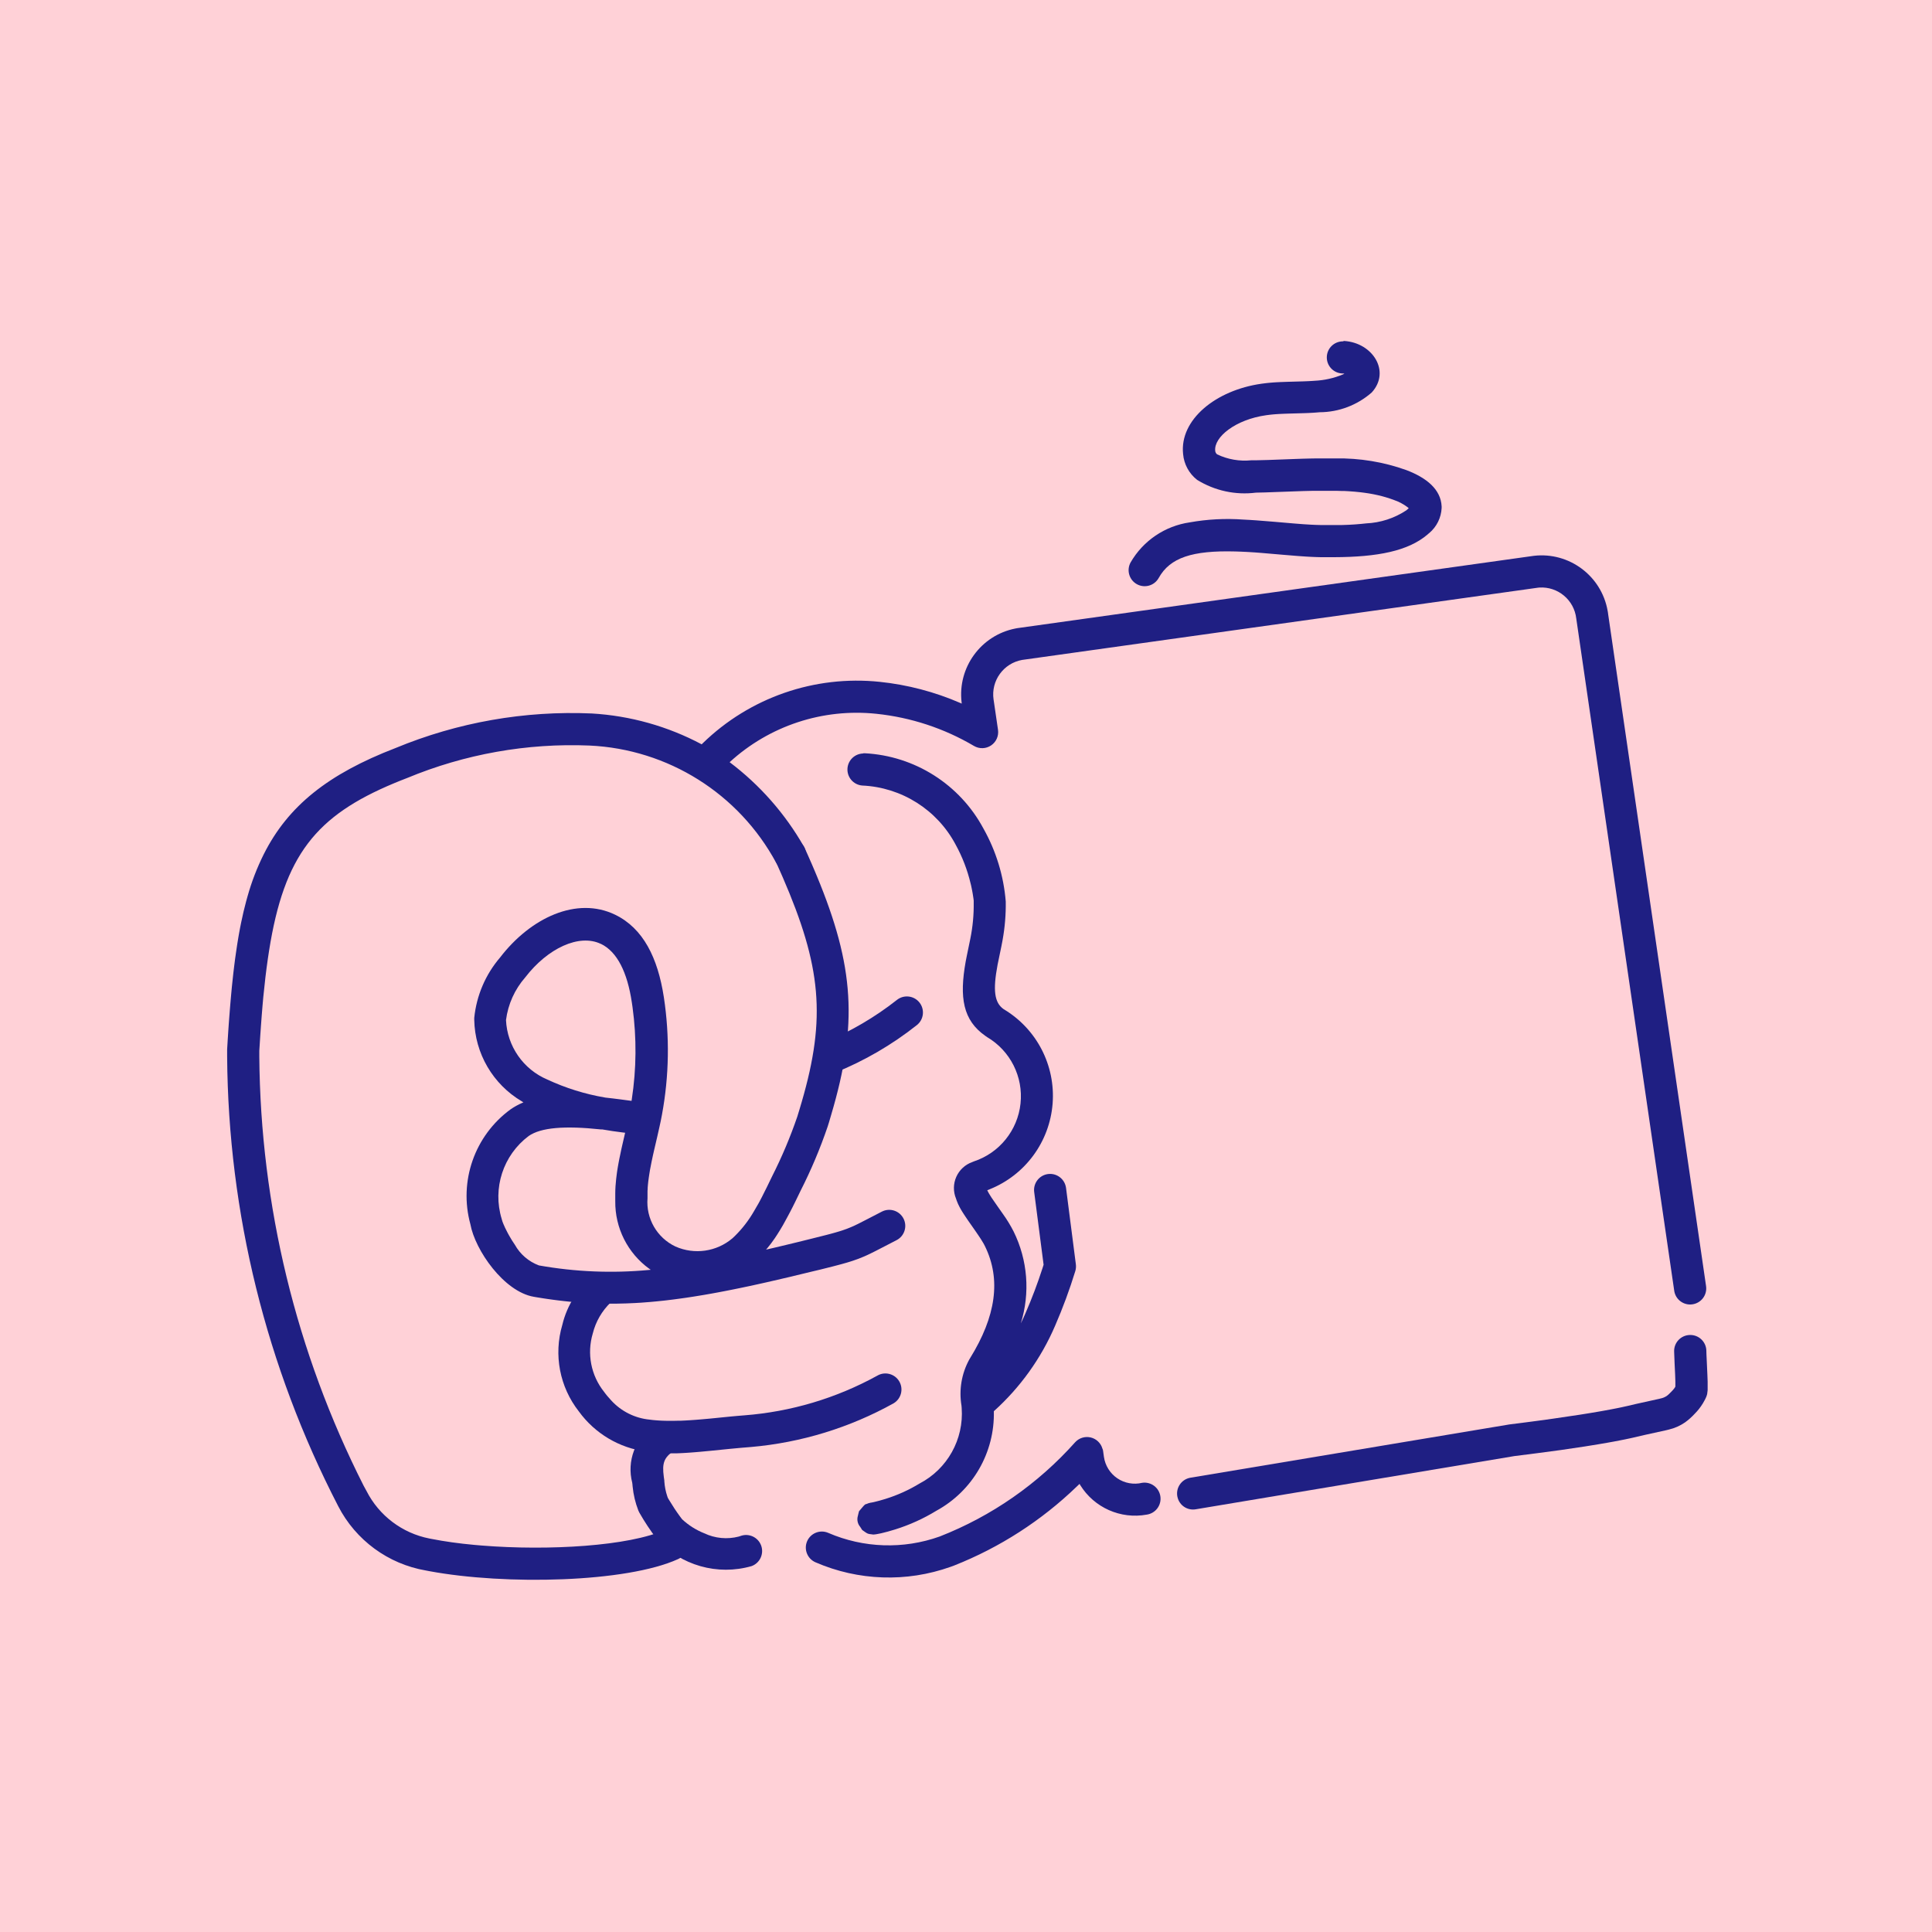
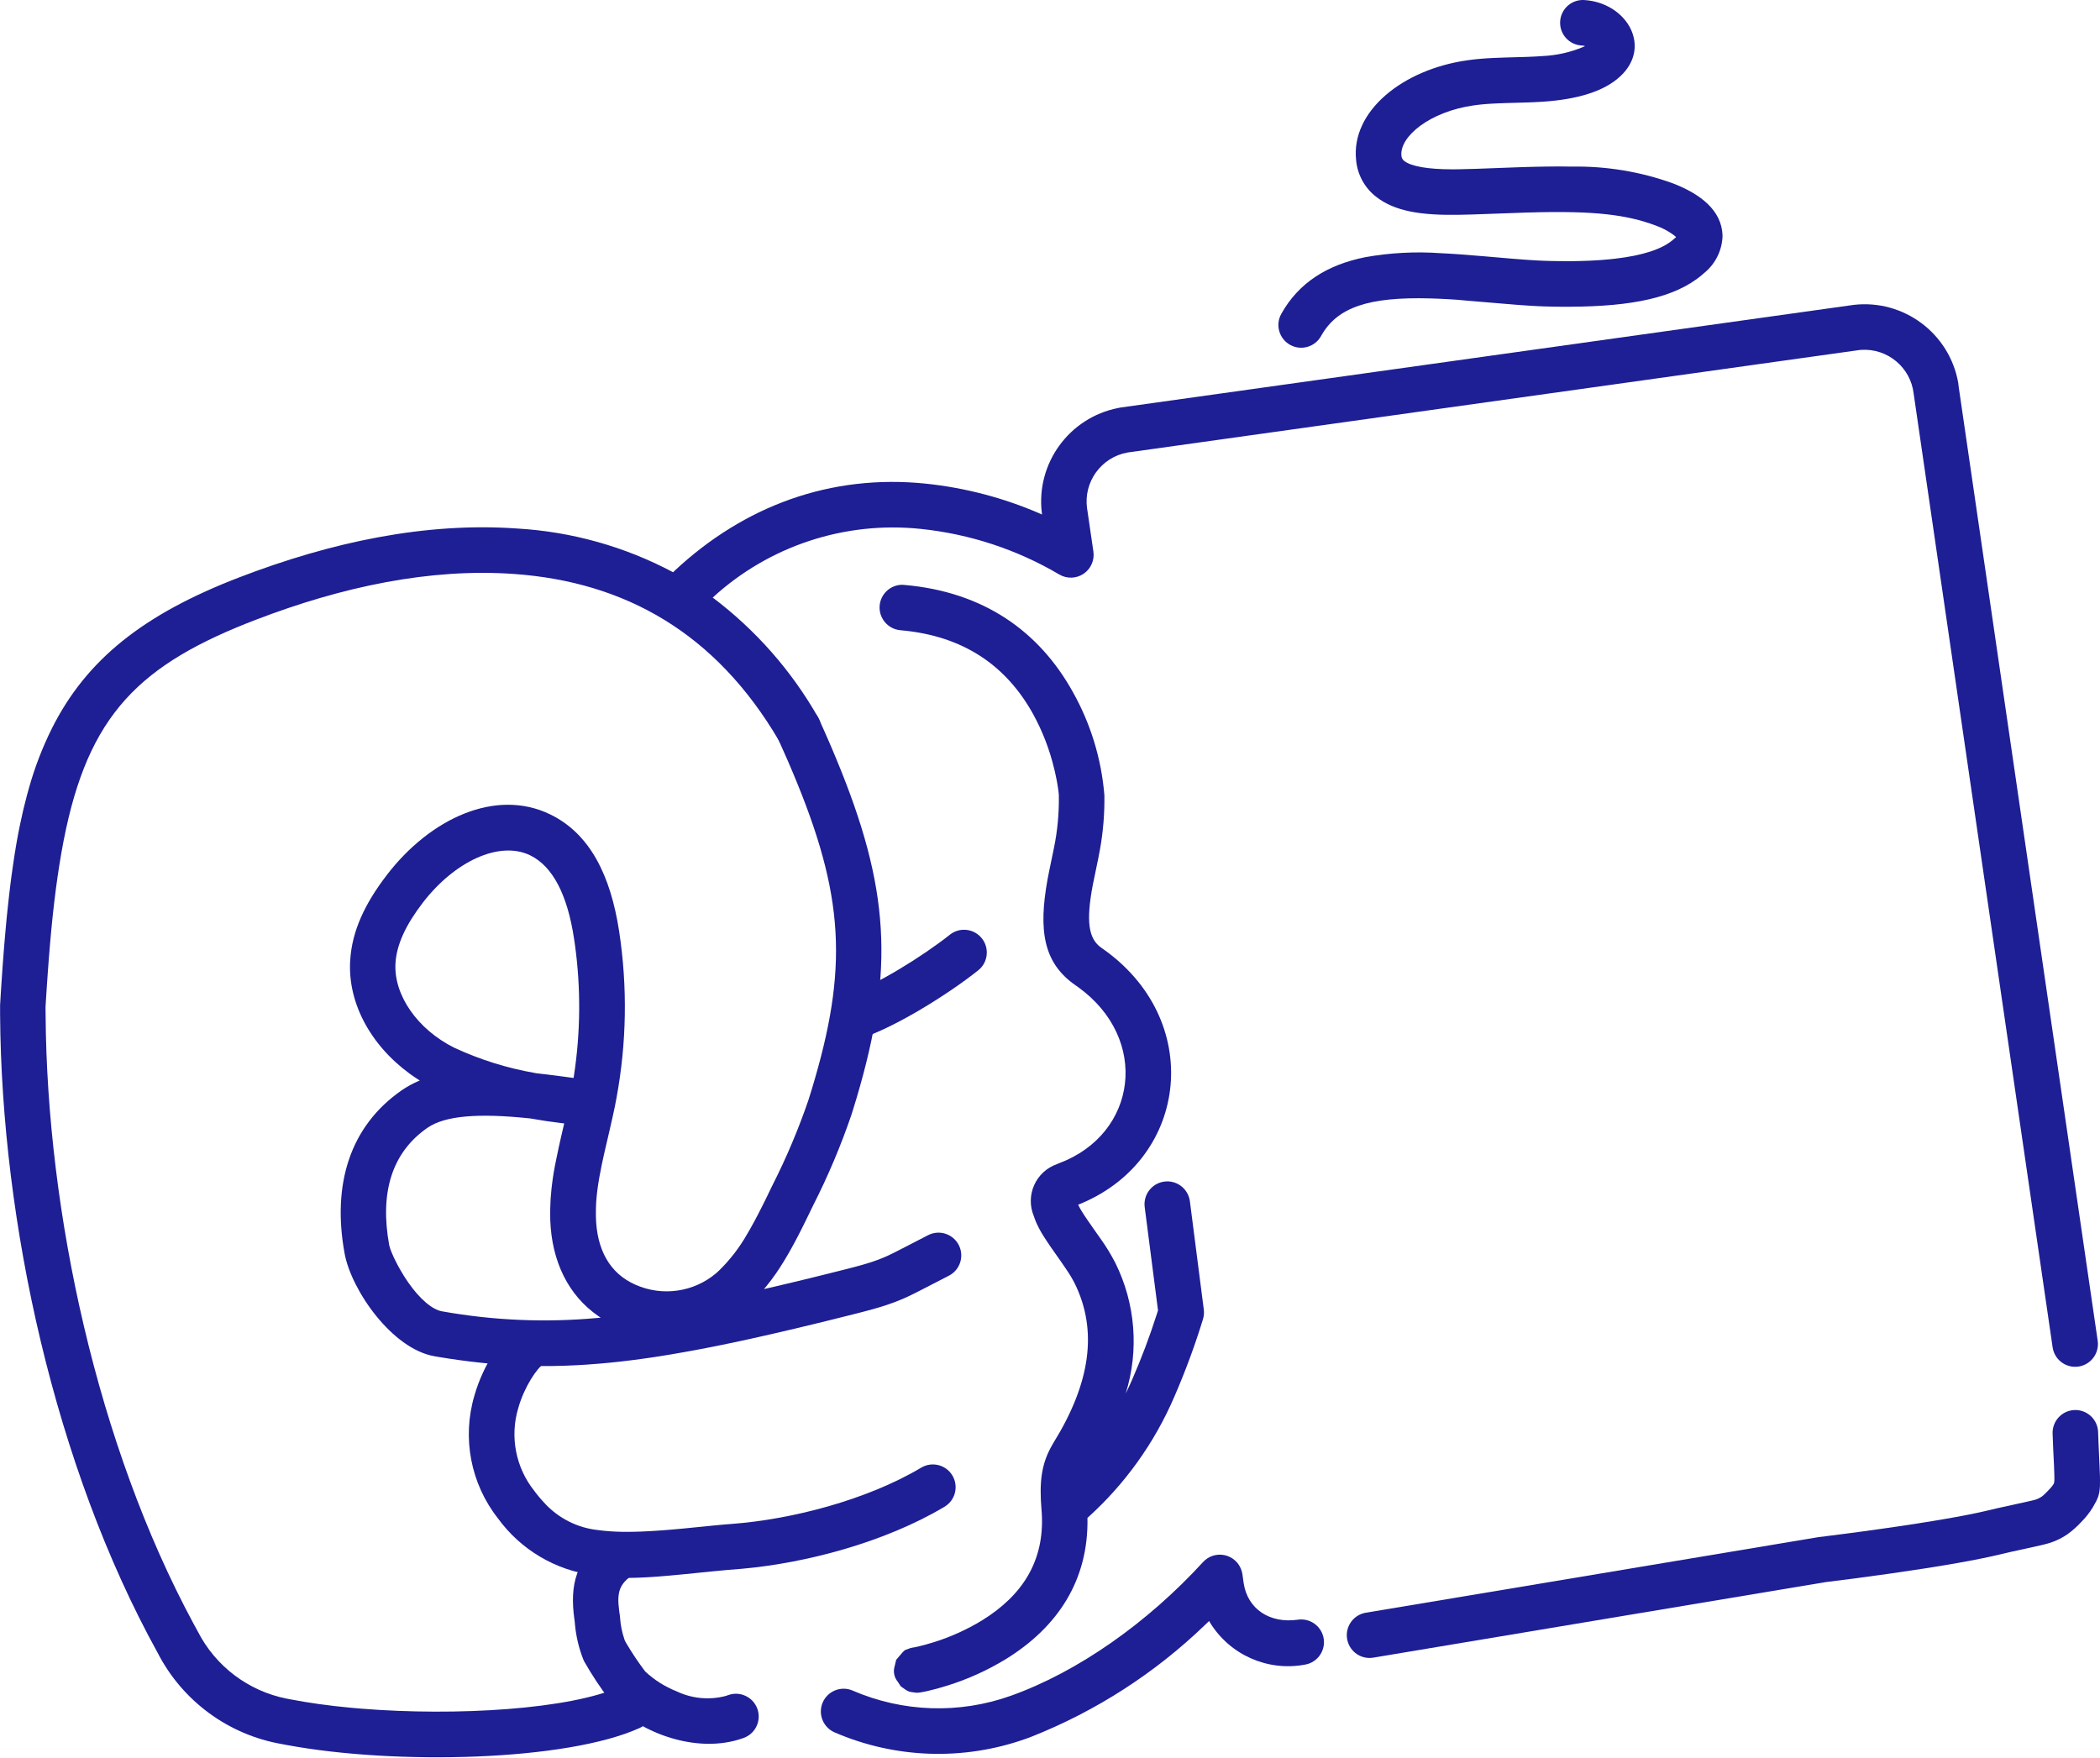
- <svg xmlns="http://www.w3.org/2000/svg" width="85" height="85" viewBox="0 0 85 85">
+ <svg xmlns="http://www.w3.org/2000/svg" id="uk-made" width="236.444" height="197.877" viewBox="0 0 236.444 197.877">
  <defs>
    <clipPath id="clip-path">
-       <path id="Path_53088" data-name="Path 53088" d="M4505.223-253.826l.01.078,4.307,29.555a.706.706,0,0,1-.6.8.706.706,0,0,1-.793-.551l-.008-.046-4.31-29.576a1.538,1.538,0,0,0-1.626-1.362l-.06.006-22.694,3.178a1.544,1.544,0,0,0-1.257,1.738l.01.063.186,1.273a.706.706,0,0,1-1.058.71,10.605,10.605,0,0,0-4.293-1.414,8.271,8.271,0,0,0-6.456,2.129,12.249,12.249,0,0,1,3.265,3.71.706.706,0,0,1-.251.967.707.707,0,0,1-.967-.251,9.843,9.843,0,0,0-8.213-5.158,18.9,18.9,0,0,0-8.025,1.429l-.29.113-.278.114c-3.437,1.434-4.842,3.164-5.506,7.383l-.052.343c-.076.522-.141,1.081-.2,1.681l-.036.406-.034.418-.032.43-.031.443-.029.456-.014.215,0,.245a42.521,42.521,0,0,0,4.588,18.884l.131.24a3.96,3.96,0,0,0,2.764,2.087l.1.019c.565.111,1.2.2,1.868.261l.337.029c2.951.238,6.492.022,8.052-.688a.706.706,0,0,1,.935.35.705.705,0,0,1-.351.935c-2.267,1.032-7.584,1.155-10.946.53l-.151-.029a5.358,5.358,0,0,1-3.857-2.833,43.729,43.729,0,0,1-4.885-19.783v-.308l.024-.4.025-.389.026-.378.042-.547.029-.351.03-.341.031-.332.034-.322.034-.313.036-.3.038-.3.041-.287.041-.279c.008-.046.015-.091.021-.137l.044-.267c.008-.044.016-.088.023-.131l.047-.257.05-.25c.067-.328.141-.639.22-.934l.061-.219a10.474,10.474,0,0,1,.713-1.852c1.067-2.125,2.83-3.532,5.8-4.675a20.236,20.236,0,0,1,8.633-1.52,11.754,11.754,0,0,1,4.835,1.357.447.447,0,0,1,.049-.049,9.718,9.718,0,0,1,7.783-2.7,12.033,12.033,0,0,1,3.551.932l.059.026-.007-.058a2.958,2.958,0,0,1,2.366-3.246l.079-.015,22.737-3.184a2.951,2.951,0,0,1,3.241,2.418ZM4483-217l.01.047.038.271a1.374,1.374,0,0,0,1.684,1.141.706.706,0,0,1,.8.6.706.706,0,0,1-.6.8,2.84,2.84,0,0,1-2.927-1.3l-.029-.052-.12.114a16.529,16.529,0,0,1-5.393,3.476l-.164.06a8.1,8.1,0,0,1-5.94-.2.707.707,0,0,1-.369-.928.707.707,0,0,1,.929-.367,6.689,6.689,0,0,0,4.9.161,15.605,15.605,0,0,0,5.963-4.148.706.706,0,0,1,1.2.281Zm-10.522-30.638.046,0a6.294,6.294,0,0,1,5.225,3.316,7.835,7.835,0,0,1,.98,3.206,8.779,8.779,0,0,1-.14,1.7l-.049.257-.14.677-.031.151c-.212,1.126-.14,1.67.27,1.954a4.432,4.432,0,0,1-.615,7.921l-.109.044.036.071.033.061.042.069.075.12.1.145.216.311.192.273a5.967,5.967,0,0,1,.465.763,5.459,5.459,0,0,1,.317,4.044c.074-.151.146-.305.212-.461q.421-.968.745-1.974l.046-.145-.414-3.2a.707.707,0,0,1,.565-.783l.046-.007a.706.706,0,0,1,.782.564l.008.046.432,3.359a.712.712,0,0,1-.024.3,23.008,23.008,0,0,1-.89,2.408,10.765,10.765,0,0,1-2.694,3.757,4.855,4.855,0,0,1-2.529,4.38,8.142,8.142,0,0,1-1.813.822c-.219.069-.423.124-.6.165l-.1.021-.128.024-.038.006-.075.007-.031,0-.16-.021-.053-.013-.028-.01-.029-.014-.033-.02-.043-.028-.132-.093-.089-.139a.514.514,0,0,1-.1-.485l.021-.091.028-.109.148-.174.055-.063.04-.04.021-.017.008-.006.019-.009.027-.01.011,0a.726.726,0,0,1,.182-.058l.042-.006.084-.017.035-.008c.143-.033.309-.078.491-.135a6.713,6.713,0,0,0,1.5-.677,3.467,3.467,0,0,0,1.854-3.324l-.008-.1a3.146,3.146,0,0,1,.337-2.023l.044-.074c1.128-1.826,1.375-3.454.647-4.929-.016-.031-.032-.063-.052-.1l-.06-.1-.071-.115-.084-.127-.144-.211-.333-.476-.116-.172-.066-.1-.06-.094-.053-.087-.046-.081-.041-.078-.037-.075-.034-.075c0-.012-.01-.025-.015-.038l-.03-.076-.027-.08a1.213,1.213,0,0,1,.717-1.609l.066-.027a3.02,3.02,0,0,0,.587-5.468l-.072-.05c-1-.693-1.155-1.7-.873-3.276l.052-.265.151-.732a7.453,7.453,0,0,0,.15-1.6v-.024l0-.063-.01-.081-.015-.1-.017-.111-.022-.122-.026-.131-.029-.137c-.006-.023-.011-.046-.018-.07a6.808,6.808,0,0,0-.658-1.708,4.9,4.9,0,0,0-4.114-2.6.708.708,0,0,1-.644-.764.708.708,0,0,1,.673-.645Z" transform="translate(-4444.48 256.341)" fill="#1f1f83" />
+       <path id="Path_53088" data-name="Path 53088" d="M4664.995-247.209l.037.284,15.633,107.293a2.562,2.562,0,0,1-2.163,2.906,2.564,2.564,0,0,1-2.88-2l-.031-.166-15.644-107.369a5.583,5.583,0,0,0-5.9-4.945l-.217.02-82.387,11.536a5.6,5.6,0,0,0-4.563,6.31l.035.227.674,4.623a2.564,2.564,0,0,1-3.839,2.578,38.5,38.5,0,0,0-15.585-5.132,30.027,30.027,0,0,0-23.438,7.728,44.454,44.454,0,0,1,11.853,13.468,2.56,2.56,0,0,1-.912,3.509,2.566,2.566,0,0,1-3.51-.91c-7.069-12.02-17.23-17.832-29.815-18.725-9.416-.668-19.354,1.422-29.133,5.189-.355.136-.7.273-1.052.41l-1.011.414c-12.479,5.2-17.579,11.487-19.989,26.8l-.19,1.245c-.276,1.9-.511,3.926-.719,6.1l-.132,1.473-.125,1.517-.117,1.563-.114,1.609-.106,1.656-.049.78.009.888c.153,22.2,5.8,48.44,16.656,68.553l.475.87a14.375,14.375,0,0,0,10.034,7.577l.372.07c2.053.4,4.346.718,6.78.947l1.223.107c10.712.864,23.567.081,29.23-2.5a2.563,2.563,0,0,1,3.4,1.27,2.562,2.562,0,0,1-1.273,3.4c-8.228,3.748-27.532,4.193-39.736,1.924l-.549-.105a19.45,19.45,0,0,1-14-10.286c-11.584-20.976-17.573-48.5-17.735-71.819v-1.119l.088-1.452.093-1.411.094-1.371.15-1.984.106-1.275.111-1.24.111-1.2.125-1.17.124-1.137.129-1.1.136-1.073.147-1.043.148-1.013c.029-.167.053-.332.076-.5l.159-.971c.03-.16.059-.318.083-.476l.171-.931.181-.906c.244-1.192.51-2.318.8-3.391l.221-.794a38.044,38.044,0,0,1,2.589-6.723c3.873-7.714,10.272-12.823,21.041-16.97,10.424-4.013,21.049-6.248,31.34-5.518a42.673,42.673,0,0,1,17.555,4.925,1.551,1.551,0,0,1,.178-.179c7.841-7.316,17.583-10.895,28.255-9.8a43.7,43.7,0,0,1,12.891,3.383l.212.095-.027-.209a10.739,10.739,0,0,1,8.589-11.784l.287-.055,82.544-11.558a10.711,10.711,0,0,1,11.764,8.777ZM4584.332-113.52l.035.171.137.984c.431,2.936,2.937,4.6,6.113,4.141a2.563,2.563,0,0,1,2.907,2.17,2.564,2.564,0,0,1-2.171,2.9,10.313,10.313,0,0,1-10.627-4.733l-.106-.19-.434.414a60.022,60.022,0,0,1-19.579,12.619l-.593.219a29.415,29.415,0,0,1-21.564-.71,2.568,2.568,0,0,1-1.338-3.371,2.568,2.568,0,0,1,3.374-1.334,24.283,24.283,0,0,0,17.8.586c7.545-2.69,15.386-8.214,21.649-15.06a2.564,2.564,0,0,1,4.355,1.021Zm-38.2-111.227.168.009c8.947.776,15.181,5.231,18.966,12.039a28.441,28.441,0,0,1,3.56,11.64,31.789,31.789,0,0,1-.507,6.163l-.177.931-.508,2.458-.112.547c-.77,4.088-.509,6.064.98,7.093,11.6,8,9.879,23.63-2.234,28.755l-.395.159.129.258.118.223.153.25.273.436.354.527.786,1.13.7.992a21.722,21.722,0,0,1,1.688,2.77,19.818,19.818,0,0,1,1.152,14.68q.405-.824.771-1.673a76.277,76.277,0,0,0,2.7-7.167l.168-.525-1.5-11.633a2.569,2.569,0,0,1,2.052-2.843l.168-.027a2.562,2.562,0,0,1,2.839,2.048l.029.166,1.566,12.193a2.594,2.594,0,0,1-.088,1.079,83.323,83.323,0,0,1-3.231,8.742,39.074,39.074,0,0,1-9.78,13.639c.138,7.026-3.358,12.308-9.183,15.9a29.552,29.552,0,0,1-6.583,2.983c-.8.251-1.536.452-2.186.6l-.355.077-.466.087-.137.02-.271.025-.114-.008-.581-.078-.191-.049-.1-.036-.106-.049-.118-.071-.156-.1-.478-.339-.323-.5a1.868,1.868,0,0,1-.36-1.759l.076-.329.1-.394.537-.631.2-.228.144-.144.078-.061c.009-.008.022-.016.03-.022l.067-.034.1-.035.041-.011a2.648,2.648,0,0,1,.66-.209l.15-.023.307-.061.127-.029c.518-.118,1.12-.282,1.782-.49a24.383,24.383,0,0,0,5.437-2.458c4.561-2.816,7.047-6.7,6.729-12.069l-.029-.376c-.261-3.139-.03-5.189,1.223-7.344l.159-.27c4.094-6.629,4.991-12.54,2.351-17.894-.059-.113-.117-.23-.188-.352l-.216-.38c-.08-.133-.168-.271-.258-.417l-.307-.461-.521-.766-1.211-1.726-.42-.624-.241-.37-.215-.339-.191-.315-.167-.3-.147-.282-.134-.274-.123-.271c-.015-.045-.037-.091-.055-.136l-.109-.278-.1-.289a4.4,4.4,0,0,1,2.6-5.841l.24-.1c8.823-3.3,10.263-14,2.132-19.849l-.263-.183c-3.646-2.517-4.191-6.189-3.168-11.891l.188-.962.549-2.658a27.036,27.036,0,0,0,.543-5.812l0-.086-.018-.228-.035-.3-.053-.354-.061-.4-.082-.443-.1-.474-.106-.5c-.022-.084-.041-.169-.063-.254a24.732,24.732,0,0,0-2.387-6.2c-3-5.391-7.777-8.805-14.936-9.426a2.57,2.57,0,0,1-2.335-2.775,2.569,2.569,0,0,1,2.443-2.34Z" transform="translate(-4444.481 256.341)" fill="#1e1e95" />
    </clipPath>
    <clipPath id="clip-path-2">
-       <path id="Path_53090" data-name="Path 53090" d="M4497.6-144.567a.706.706,0,0,1,.964.261.707.707,0,0,1-.22.938l-.042.025a2.843,2.843,0,0,0-.792,1.368,2.819,2.819,0,0,0,.5,2.572l.042.057.086.109.088.1.088.1a2.634,2.634,0,0,0,1.7.853l.146.018a6.9,6.9,0,0,0,.745.034l.186,0,.2-.005.1,0,.208-.01.216-.013.227-.016.235-.019.371-.033.951-.095.3-.027.281-.023a14.421,14.421,0,0,0,5.843-1.743.706.706,0,0,1,.968.245.706.706,0,0,1-.245.968,15.718,15.718,0,0,1-6.274,1.923l-.452.037-.449.042-.887.089-.447.042-.2.017-.189.015-.182.013-.169.01-.161.008-.154.006-.146,0h-.14l-.136,0-.065,0-.131-.005-.127-.008-.127-.01-.063-.006-.126-.014-.127-.016-.13-.019a4.371,4.371,0,0,1-2.966-1.765,4.222,4.222,0,0,1-.729-3.806A3.956,3.956,0,0,1,4497.6-144.567Z" transform="translate(-4495.975 144.661)" fill="#1f1f83" />
+       <path id="Path_53090" data-name="Path 53090" d="M4501.857-144.32a2.565,2.565,0,0,1,3.5.947,2.567,2.567,0,0,1-.8,3.407l-.15.093c-.745.427-2.214,2.611-2.877,4.968a10.231,10.231,0,0,0,1.8,9.338l.151.205.314.395c.11.128.212.252.318.373l.32.353a9.558,9.558,0,0,0,6.158,3.1l.531.065a25.02,25.02,0,0,0,2.7.125l.677-.008.709-.019.361-.014.753-.037.786-.048.822-.058.854-.069,1.348-.122,3.452-.344,1.077-.1,1.02-.083c6.542-.5,15.028-2.644,21.214-6.327a2.563,2.563,0,0,1,3.513.89,2.562,2.562,0,0,1-.891,3.514c-6.758,4.026-15.629,6.339-22.774,6.98l-1.641.134-1.632.153-3.219.325-1.623.152-.738.063-.687.055-.66.046-.614.037-.583.029-.558.02-.53.011-.51,0-.491-.006-.237-.006-.475-.019-.46-.028-.461-.037-.229-.022-.458-.051-.463-.059-.473-.069a15.866,15.866,0,0,1-10.767-6.406,15.328,15.328,0,0,1-2.646-13.818C4497.6-139.845,4499.823-143.152,4501.857-144.32Z" transform="translate(-4495.976 144.661)" fill="#1e1e95" />
    </clipPath>
    <clipPath id="clip-path-3">
-       <path id="Path_53092" data-name="Path 53092" d="M4508.446-121.278a.707.707,0,0,1,.984.172.705.705,0,0,1-.172.984c-.42.295-.514.532-.433,1.135l.024.173,0,.033a2.625,2.625,0,0,0,.132.663l.022.061.059.1c.148.248.306.488.47.711l.1.132a3.113,3.113,0,0,0,.971.615,2.232,2.232,0,0,0,1.523.145l.075-.025a.707.707,0,0,1,.907.418.707.707,0,0,1-.419.907,4.1,4.1,0,0,1-4.165-1.183,10.487,10.487,0,0,1-.775-1.171.666.666,0,0,1-.044-.093,3.973,3.973,0,0,1-.251-1.056l-.009-.1-.008-.063a2.333,2.333,0,0,1,.938-2.51Z" transform="translate(-4507.39 121.407)" fill="#1f1f83" />
+       <path id="Path_53092" data-name="Path 53092" d="M4511.225-120.941a2.566,2.566,0,0,1,3.574.625,2.559,2.559,0,0,1-.626,3.571c-1.524,1.07-1.866,1.932-1.572,4.119l.089.628.007.121a9.544,9.544,0,0,0,.479,2.408l.082.222.212.37c.539.9,1.112,1.772,1.706,2.582l.354.479a11.319,11.319,0,0,0,3.525,2.231,8.1,8.1,0,0,0,5.529.526l.273-.093a2.566,2.566,0,0,1,3.293,1.518,2.564,2.564,0,0,1-1.521,3.292c-5.454,2.012-12.287-.841-15.12-4.294a37.974,37.974,0,0,1-2.813-4.252,2.439,2.439,0,0,1-.16-.339,14.437,14.437,0,0,1-.911-3.833l-.032-.353-.03-.23c-.58-4.041.256-6.792,3.4-9.113Z" transform="translate(-4507.39 121.407)" fill="#1e1e95" />
    </clipPath>
    <clipPath id="clip-path-4">
-       <path id="Path_53094" data-name="Path 53094" d="M4539.473-187.5a.706.706,0,0,1,.992.115.707.707,0,0,1-.114.992,14.61,14.61,0,0,1-3.611,2.1.706.706,0,0,1-.895-.443.706.706,0,0,1,.442-.9A13.437,13.437,0,0,0,4539.473-187.5Z" transform="translate(-4535.807 187.654)" fill="#1f1f83" />
+       <path id="Path_53094" data-name="Path 53094" d="M4549.114-187.1a2.563,2.563,0,0,1,3.6.417,2.565,2.565,0,0,1-.414,3.6c-3.545,2.809-9.275,6.339-13.11,7.636a2.561,2.561,0,0,1-3.247-1.607,2.563,2.563,0,0,1,1.605-3.25C4540.715-181.373,4545.994-184.625,4549.114-187.1Z" transform="translate(-4535.808 187.654)" fill="#1e1e95" />
    </clipPath>
    <clipPath id="clip-path-5">
-       <path id="Path_53096" data-name="Path 53096" d="M4495.781-212.168a.706.706,0,0,1,.935.351l.161.359.154.351c.025.058.05.116.074.173l.143.34c1.654,3.986,1.816,6.53.633,10.516l-.1.34c-.018.057-.036.115-.054.173a21.652,21.652,0,0,1-1.19,2.822l-.125.258-.118.243-.114.229-.111.216-.107.2-.105.193-.1.182c-.085.148-.17.286-.254.416l-.1.152c-.1.149-.206.287-.314.419l-.072.085.343-.079.522-.124.541-.131.557-.138.669-.168.225-.059.191-.053.166-.049.1-.031.046-.015c.137-.045.255-.09.376-.142l.1-.043.05-.023.17-.082.37-.189.671-.347a.707.707,0,0,1,.95.308.706.706,0,0,1-.308.95l-.912.471-.221.11-.127.061-.121.055-.06.026c-.159.069-.316.128-.492.186l-.12.038-.128.039-.215.061-.16.043-.271.071-.535.134-.421.1-.413.1-.6.144-.579.135-.376.086-.368.082-.358.078-.352.074-.342.07-.338.067-.329.063-.323.059-.314.055-.158.026-.308.05-.3.046-.3.042-.292.039-.288.035-.142.016-.282.029-.278.026q-.207.018-.41.032l-.271.016c-.537.029-1.059.036-1.576.022l-.259-.009q-.195-.008-.387-.02l-.259-.018c-.129-.01-.258-.021-.389-.034l-.26-.027-.262-.031-.262-.034-.266-.038-.132-.02-.269-.043-.134-.023c-1.317-.227-2.582-2.053-2.789-3.192a4.714,4.714,0,0,1,1.769-5.055,3.006,3.006,0,0,1,.518-.286l.046-.02-.069-.045a4.257,4.257,0,0,1-2.094-3.584l0-.09a4.825,4.825,0,0,1,1.136-2.655c1.344-1.751,3.375-2.7,5.063-1.882,1.235.6,1.876,1.892,2.143,3.631a15.543,15.543,0,0,1-.083,5.165l-.054.279-.062.285-.094.416-.135.579-.049.216-.064.3-.035.181-.033.169-.026.159-.023.151-.02.144c0,.023-.006.047-.009.07l-.014.136-.011.132c0,.044,0,.087-.007.13l0,.13v.2a2.16,2.16,0,0,0,1.228,2.124,2.381,2.381,0,0,0,2.508-.361l.106-.1a5.1,5.1,0,0,0,.847-1.1l.094-.162.1-.173.05-.091.1-.191.1-.2.11-.218.113-.234.121-.249a20.57,20.57,0,0,0,1.114-2.638q.051-.166.1-.329l.095-.321c1.077-3.705.861-5.96-.842-9.889l-.151-.341-.156-.35A.706.706,0,0,1,4495.781-212.168Zm-8.031,12.729h-.009c-1.589-.168-2.627-.086-3.171.292a3.339,3.339,0,0,0-1.186,3.642,1.314,1.314,0,0,0,.078.231l.045.1c.008.018.017.037.024.056l.059.118c.02.04.042.082.063.124l.071.128c.074.129.153.26.24.383a2.02,2.02,0,0,0,1.059.91,17.986,17.986,0,0,0,4.838.2l.083-.008-.062-.041a3.622,3.622,0,0,1-1.5-2.979l0-.1v-.242c0-.211.016-.415.039-.63l.02-.163c.007-.055.016-.111.022-.169l.028-.176.033-.185.038-.2.044-.208.046-.222.054-.237.11-.477-.105-.012c-.3-.036-.6-.081-.9-.134Zm0-8.16c-.952-.461-2.343.188-3.328,1.471a3.529,3.529,0,0,0-.847,1.878,2.991,2.991,0,0,0,1.821,2.619,9.994,9.994,0,0,0,2.521.787l.034.006.326.037.327.041.494.066.011-.069a14.112,14.112,0,0,0,.033-4.051l-.031-.212C4488.913-206.352,4488.466-207.255,4487.754-207.6Z" transform="translate(-4481.876 212.232)" fill="#1f1f83" />
+       <path id="Path_53096" data-name="Path 53096" d="M4532.357-212a2.563,2.563,0,0,1,3.393,1.275l.584,1.3.56,1.276q.138.315.27.628l.518,1.236c6.006,14.471,6.594,23.7,2.3,38.177l-.376,1.236c-.063.208-.13.417-.194.627A78.531,78.531,0,0,1,4535.087-156l-.454.935-.43.882-.414.832-.4.785-.39.741-.384.7-.375.662c-.31.537-.618,1.037-.923,1.509l-.369.553c-.372.54-.748,1.043-1.141,1.523l-.263.308,1.244-.288,1.9-.449,1.964-.474,2.021-.5,2.428-.61.816-.214.694-.193.6-.177.361-.112.167-.055c.5-.164.924-.326,1.364-.515l.351-.156c.061-.027.122-.056.182-.085l.616-.3,1.343-.687,2.436-1.259a2.567,2.567,0,0,1,3.451,1.119,2.564,2.564,0,0,1-1.117,3.448l-3.311,1.708-.8.4-.461.223-.44.2c-.07.032-.144.063-.215.094-.578.249-1.149.466-1.788.676l-.436.14-.464.142-.78.222-.581.158-.986.258-1.942.487-1.528.38-1.5.366-2.181.523-2.1.492-1.366.311-1.335.3-1.3.283-1.276.269-1.24.256-1.228.242-1.194.228-1.173.214-1.143.2-.573.1-1.117.181-1.091.167-1.082.153-1.061.14-1.045.127-.513.058-1.025.106-1.009.093q-.751.065-1.49.114l-.982.06c-1.95.105-3.842.132-5.721.079l-.939-.033q-.708-.03-1.4-.074l-.939-.066c-.467-.036-.935-.077-1.412-.123l-.942-.1-.95-.111c-.312-.039-.631-.081-.95-.124l-.965-.137-.478-.073-.975-.156-.485-.083c-4.783-.824-9.374-7.451-10.126-11.587-1.415-7.757.589-14.3,6.42-18.351a10.975,10.975,0,0,1,1.879-1.039l.167-.071-.252-.163c-4.662-3.012-7.761-7.895-7.6-13.012l.018-.327c.191-3.313,1.648-6.41,4.123-9.637,4.879-6.358,12.252-9.8,18.382-6.833,4.486,2.172,6.811,6.867,7.779,13.183a56.412,56.412,0,0,1-.3,18.751l-.194,1.012-.223,1.034-.341,1.509-.489,2.1-.178.784-.233,1.075-.127.657-.12.615-.1.579-.085.548-.07.522c-.015.085-.021.169-.032.253l-.05.493-.04.481c-.013.159-.017.316-.024.474l-.014.472v.716c.067,3.769,1.584,6.452,4.456,7.71a8.643,8.643,0,0,0,9.1-1.311l.387-.362a18.52,18.52,0,0,0,3.075-4.008l.34-.587.348-.628c.061-.108.12-.218.181-.33l.366-.694.379-.742.4-.793.411-.848.439-.905a74.569,74.569,0,0,0,4.045-9.577c.125-.4.248-.8.372-1.194l.344-1.166c3.911-13.451,3.126-21.636-3.056-35.9l-.549-1.238-.568-1.269A2.564,2.564,0,0,1,4532.357-212ZM4503.2-165.79l-.032,0c-5.768-.609-9.536-.312-11.511,1.059-4.006,2.781-5.385,7.287-4.305,13.221a4.883,4.883,0,0,0,.284.837l.164.378c.027.066.059.134.088.2l.213.427c.071.147.153.3.23.45l.259.464c.269.468.557.944.871,1.39,1.327,1.917,2.746,3.114,3.844,3.3a65.286,65.286,0,0,0,17.562.739l.3-.028-.228-.149c-3.424-2.337-5.281-6.19-5.453-10.815l-.006-.367,0-.3v-.582c.011-.767.058-1.508.143-2.287l.071-.592c.024-.2.056-.4.081-.612l.1-.639.12-.671.14-.71.159-.754.167-.8.194-.861.4-1.732-.382-.044c-1.089-.131-2.181-.293-3.252-.485Zm.015-29.625c-3.457-1.675-8.506.684-12.083,5.34-1.908,2.488-2.95,4.707-3.074,6.816-.213,3.627,2.525,7.474,6.612,9.509a36.291,36.291,0,0,0,9.15,2.858l.125.024,1.184.136,1.188.149,1.793.239.04-.251a51.249,51.249,0,0,0,.12-14.707l-.114-.771C4507.424-190.885,4505.8-194.163,4503.216-195.415Z" transform="translate(-4481.876 212.232)" fill="#1e1e95" />
    </clipPath>
    <clipPath id="clip-path-6">
-       <path id="Path_53098" data-name="Path 53098" d="M4614.936-134.915a.706.706,0,0,1,.728.683c0,.116.008.228.013.342l.033.73.011.295v.3l0,.069-.006.062-.009.057a.244.244,0,0,1,0,.027l-.012.051c0,.008,0,.016-.006.024l-.015.047c0,.008-.006.015-.008.023l-.02.046-.032.069-.04.073-.061.109a2.453,2.453,0,0,1-.366.465,2.84,2.84,0,0,1-.415.37,2.089,2.089,0,0,1-.713.318l-.117.029-.96.211-.514.12-.11.024-.226.048-.237.047-.25.048-.266.048-.425.073-.3.049-.312.05c-.68.106-1.406.209-2.133.3l-.952.121-14.019,2.341a.7.7,0,0,1-.8-.535l-.01-.046a.706.706,0,0,1,.535-.8l.045-.009,14.033-2.344.693-.088.293-.038.307-.041.609-.084c.405-.057.8-.116,1.183-.175l.45-.072.421-.071.262-.047.248-.046.233-.045.216-.044.1-.022.193-.043.344-.081,1.042-.23.05-.013a.759.759,0,0,0,.272-.11c.016-.011.031-.023.05-.038l.056-.05c.031-.029.065-.063.1-.1l.061-.065c.01-.01.017-.019.025-.028l.039-.048.028-.039.016-.028.01-.019,0-.014,0-.027,0-.024,0-.046v-.115l-.011-.317-.022-.458c-.01-.186-.017-.359-.021-.541A.705.705,0,0,1,4614.936-134.915Z" transform="translate(-4592.361 134.915)" fill="#1f1f83" />
+       <path id="Path_53098" data-name="Path 53098" d="M4674.315-134.914a2.564,2.564,0,0,1,2.642,2.481c.012.42.031.826.047,1.242l.12,2.649.04,1.07.006.522-.006.305,0,.275-.018.249-.021.226-.032.207a.806.806,0,0,1-.017.1l-.042.185c-.011.03-.016.059-.024.089l-.053.171c-.009.028-.023.056-.03.084l-.07.166-.117.251-.146.265-.221.4a8.911,8.911,0,0,1-1.33,1.686,10.29,10.29,0,0,1-1.507,1.342,7.589,7.589,0,0,1-2.589,1.154l-.425.107-3.487.767-1.867.436-.4.088-.82.173-.862.171-.907.173-.965.175-1.543.265-1.092.179-1.135.181c-2.469.385-5.1.759-7.743,1.107l-3.457.439-50.892,8.5a2.558,2.558,0,0,1-2.917-1.941l-.035-.165a2.564,2.564,0,0,1,1.941-2.918l.163-.033,50.946-8.508,2.516-.319,1.064-.139,1.114-.148,2.212-.305c1.471-.207,2.911-.42,4.293-.636l1.635-.262,1.529-.258.952-.169.9-.166.848-.164.783-.161.372-.081.7-.158,1.249-.294,3.785-.835.184-.047a2.75,2.75,0,0,0,.986-.4c.06-.039.112-.084.182-.137l.2-.183c.111-.1.235-.229.376-.379l.221-.238c.037-.036.063-.07.093-.1l.143-.175.1-.14.058-.1.035-.067.018-.052.014-.1.015-.086.006-.168,0-.416-.039-1.151-.082-1.665c-.035-.675-.059-1.3-.078-1.966A2.562,2.562,0,0,1,4674.315-134.914Z" transform="translate(-4592.362 134.915)" fill="#1e1e95" />
    </clipPath>
    <clipPath id="clip-path-7">
-       <path id="Path_53100" data-name="Path 53100" d="M4594.343-289.753c1.263.077,2.06,1.345,1.214,2.268a3.5,3.5,0,0,1-2.289.868l-.171.014-.117.008-.182.01-.2.008-.673.019-.232.008-.2.009-.173.011-.157.014-.1.011-.148.019c-1.357.191-2.306.964-2.243,1.565a.223.223,0,0,0,.084.157,2.824,2.824,0,0,0,1.5.261l.194,0,.551-.014,1.207-.045.322-.011.31-.008.3-.005.284,0h.275l.263,0a8.794,8.794,0,0,1,3.116.513c.9.341,1.521.853,1.556,1.6a.539.539,0,0,1,0,.069,1.535,1.535,0,0,1-.543,1.1l-.033.026-.042.038c-.852.73-2.2.993-4.109,1h-.289l-.148,0-.15,0-.217-.006-.212-.009-.217-.012-.374-.026-.642-.053-.984-.084-.263-.02-.254-.016-.124-.007-.24-.011-.232-.008c-1.891-.05-2.877.269-3.375,1.166a.707.707,0,0,1-.96.274.706.706,0,0,1-.275-.96,3.6,3.6,0,0,1,2.6-1.76,9.493,9.493,0,0,1,2.355-.123l.278.015.29.019.769.061.884.076.422.033.341.021.2.009.25.007.131,0,.258,0h.25l.242,0,.235-.008.114-.005.222-.013.108-.008.21-.018.2-.021a3.481,3.481,0,0,0,1.77-.574l.04-.035.046-.039a.127.127,0,0,0,.017-.015l0-.006-.03-.027-.027-.023a2.127,2.127,0,0,0-.562-.3c-.126-.048-.253-.091-.384-.13l-.159-.045a6.469,6.469,0,0,0-.773-.152l-.188-.024c-.159-.018-.326-.033-.5-.044l-.215-.012-.111,0-.229-.007-.239,0h-.51l-.271,0-.431.01-1.7.061-.387.009a3.967,3.967,0,0,1-2.591-.562,1.618,1.618,0,0,1-.617-1.139c-.159-1.508,1.437-2.807,3.451-3.091l.179-.023.118-.013.181-.016.129-.009.209-.011.329-.012.677-.019.245-.01.159-.009.1-.007a3.694,3.694,0,0,0,1.268-.285l.051-.027-.025-.005-.04-.006-.045,0a.706.706,0,0,1-.662-.748.706.706,0,0,1,.7-.663Z" transform="translate(-4584.858 289.754)" fill="#1f1f83" />
-     </clipPath>
-     <clipPath id="clip-tis-icon-product-uk-made">
-       <rect width="85" height="85" />
+       <path id="Path_53100" data-name="Path 53100" d="M4619.293-289.749c4.586.28,7.479,4.883,4.406,8.235-1.718,1.868-4.672,2.82-8.308,3.151l-.621.05-.424.028-.66.035-.734.03-2.444.07-.843.03-.718.034-.628.04-.569.049-.364.04-.538.07c-4.926.694-8.371,3.5-8.142,5.682a.805.805,0,0,0,.307.569c.784.62,2.682.947,5.436.949l.706-.007,2-.052,4.38-.163,1.168-.038,1.127-.03,1.078-.019,1.032-.01q.508,0,1,0l.955.012a31.92,31.92,0,0,1,11.313,1.862c3.252,1.24,5.522,3.1,5.648,5.81a2.133,2.133,0,0,1,0,.25,5.574,5.574,0,0,1-1.973,3.984l-.121.1-.152.138c-3.093,2.65-8,3.6-14.917,3.634l-1.047,0-.537-.006-.547-.01c-.27-.005-.529-.012-.786-.02l-.77-.031-.787-.043-1.356-.094-2.331-.192-3.571-.3L4605-256l-.921-.059-.449-.025-.869-.041-.844-.028c-6.867-.183-10.445.975-12.256,4.232a2.563,2.563,0,0,1-3.485,1,2.561,2.561,0,0,1-1-3.486c1.948-3.5,5.169-5.53,9.457-6.388a34.468,34.468,0,0,1,8.552-.446l1.011.054,1.053.069,2.789.223,3.208.276,1.533.118,1.236.077.738.033.907.026.477.008.938.008.906,0,.877-.016.853-.028.413-.019.808-.047.392-.028.762-.066.729-.078c2.98-.352,5.164-1.034,6.423-2.085l.145-.128.169-.14a.592.592,0,0,0,.061-.054l.017-.02-.108-.1-.1-.085a7.724,7.724,0,0,0-2.041-1.1c-.457-.173-.92-.33-1.395-.471l-.578-.162a23.466,23.466,0,0,0-2.808-.551l-.683-.086q-.866-.1-1.818-.159l-.78-.043-.4-.017-.83-.026-.868-.016-.45,0h-.923l-.479,0-.984.014-1.566.038-6.169.22-1.4.033c-4.3.079-7.3-.378-9.407-2.04a5.879,5.879,0,0,1-2.241-4.135c-.577-5.476,5.217-10.19,12.53-11.222l.647-.084.43-.047.655-.058.471-.033.761-.041,1.194-.045,2.456-.071.888-.037.579-.033.379-.027a13.428,13.428,0,0,0,4.6-1.034l.185-.1-.089-.019-.145-.022-.165-.015a2.56,2.56,0,0,1-2.4-2.715,2.563,2.563,0,0,1,2.547-2.408Z" transform="translate(-4584.858 289.754)" fill="#1e1e95" />
    </clipPath>
  </defs>
-   <g id="tis-icon-product-uk-made" clip-path="url(#clip-tis-icon-product-uk-made)">
-     <rect width="85" height="85" fill="#ffd1d7" />
-     <g id="Group_5313" data-name="Group 5313" transform="translate(10 15)">
-       <g id="Group_4213" data-name="Group 4213" transform="translate(0 9.437)" clip-path="url(#clip-path)">
-         <path id="Path_53087" data-name="Path 53087" d="M4439.48-261.341h67.891v47.894H4439.48Z" transform="translate(-4440.893 259.929)" fill="#1f1f83" />
-       </g>
-       <g id="Group_4214" data-name="Group 4214" transform="translate(14.545 40.981)" clip-path="url(#clip-path-2)">
-         <path id="Path_53089" data-name="Path 53089" d="M4490.975-149.661H4508.9v10.782h-17.922Z" transform="translate(-4492.386 148.248)" fill="#1f1f83" />
-       </g>
-       <g id="Group_4215" data-name="Group 4215" transform="translate(17.769 47.549)" clip-path="url(#clip-path-3)">
-         <path id="Path_53091" data-name="Path 53091" d="M4502.39-126.407h8.587v9.362h-8.587Z" transform="translate(-4503.801 124.994)" fill="#1f1f83" />
-       </g>
-       <g id="Group_4216" data-name="Group 4216" transform="translate(25.795 28.838)" clip-path="url(#clip-path-4)">
-         <path id="Path_53093" data-name="Path 53093" d="M4530.808-192.654h7.636v6.225h-7.636Z" transform="translate(-4532.221 191.241)" fill="#1f1f83" />
-       </g>
-       <g id="Group_4217" data-name="Group 4217" transform="translate(10.563 21.896)" clip-path="url(#clip-path-5)">
-         <path id="Path_53095" data-name="Path 53095" d="M4476.876-217.232h22.075v23.3h-22.075Z" transform="translate(-4478.289 215.819)" fill="#1f1f83" />
-       </g>
-       <g id="Group_4218" data-name="Group 4218" transform="translate(41.769 43.734)" clip-path="url(#clip-path-6)">
-         <path id="Path_53097" data-name="Path 53097" d="M4587.361-139.915h26.186V-129.4h-26.186Z" transform="translate(-4588.774 138.503)" fill="#1f1f83" />
-       </g>
-       <g id="Group_4219" data-name="Group 4219" transform="translate(39.65)" clip-path="url(#clip-path-7)">
-         <path id="Path_53099" data-name="Path 53099" d="M4579.859-294.754h16.6v13.61h-16.6Z" transform="translate(-4581.271 293.342)" fill="#1f1f83" />
-       </g>
-     </g>
+   <g id="Group_4213" data-name="Group 4213" transform="translate(0 34.26)" clip-path="url(#clip-path)">
+     <path id="Path_53087" data-name="Path 53087" d="M4439.48-261.341h246.468v173.87H4439.48Z" transform="translate(-4444.61 256.214)" fill="#1e1e95" />
+   </g>
+   <g id="Group_4214" data-name="Group 4214" transform="translate(52.803 148.776)" clip-path="url(#clip-path-2)">
+     <path id="Path_53089" data-name="Path 53089" d="M4490.975-149.661h65.064v39.143h-65.064Z" transform="translate(-4496.099 144.534)" fill="#1e1e95" />
+   </g>
+   <g id="Group_4215" data-name="Group 4215" transform="translate(64.507 172.62)" clip-path="url(#clip-path-3)">
+     <path id="Path_53091" data-name="Path 53091" d="M4502.39-126.406h31.174v33.987H4502.39Z" transform="translate(-4507.514 121.28)" fill="#1e1e95" />
+   </g>
+   <g id="Group_4216" data-name="Group 4216" transform="translate(93.646 104.691)" clip-path="url(#clip-path-4)">
+     <path id="Path_53093" data-name="Path 53093" d="M4530.809-192.654h27.719v22.6h-27.719Z" transform="translate(-4535.938 187.527)" fill="#1e1e95" />
+   </g>
+   <g id="Group_4217" data-name="Group 4217" transform="translate(38.346 79.489)" clip-path="url(#clip-path-5)">
+     <path id="Path_53095" data-name="Path 53095" d="M4476.877-217.232h80.139v84.582h-80.139Z" transform="translate(-4482.007 212.105)" fill="#1e1e95" />
+   </g>
+   <g id="Group_4218" data-name="Group 4218" transform="translate(151.636 158.769)" clip-path="url(#clip-path-6)">
+     <path id="Path_53097" data-name="Path 53097" d="M4587.361-139.915h95.063v38.164h-95.062Z" transform="translate(-4592.491 134.788)" fill="#1e1e95" />
+   </g>
+   <g id="Group_4219" data-name="Group 4219" transform="translate(143.942)" clip-path="url(#clip-path-7)">
+     <path id="Path_53099" data-name="Path 53099" d="M4579.859-294.754h60.253v49.41h-60.253Z" transform="translate(-4584.984 289.627)" fill="#1e1e95" />
  </g>
</svg>
